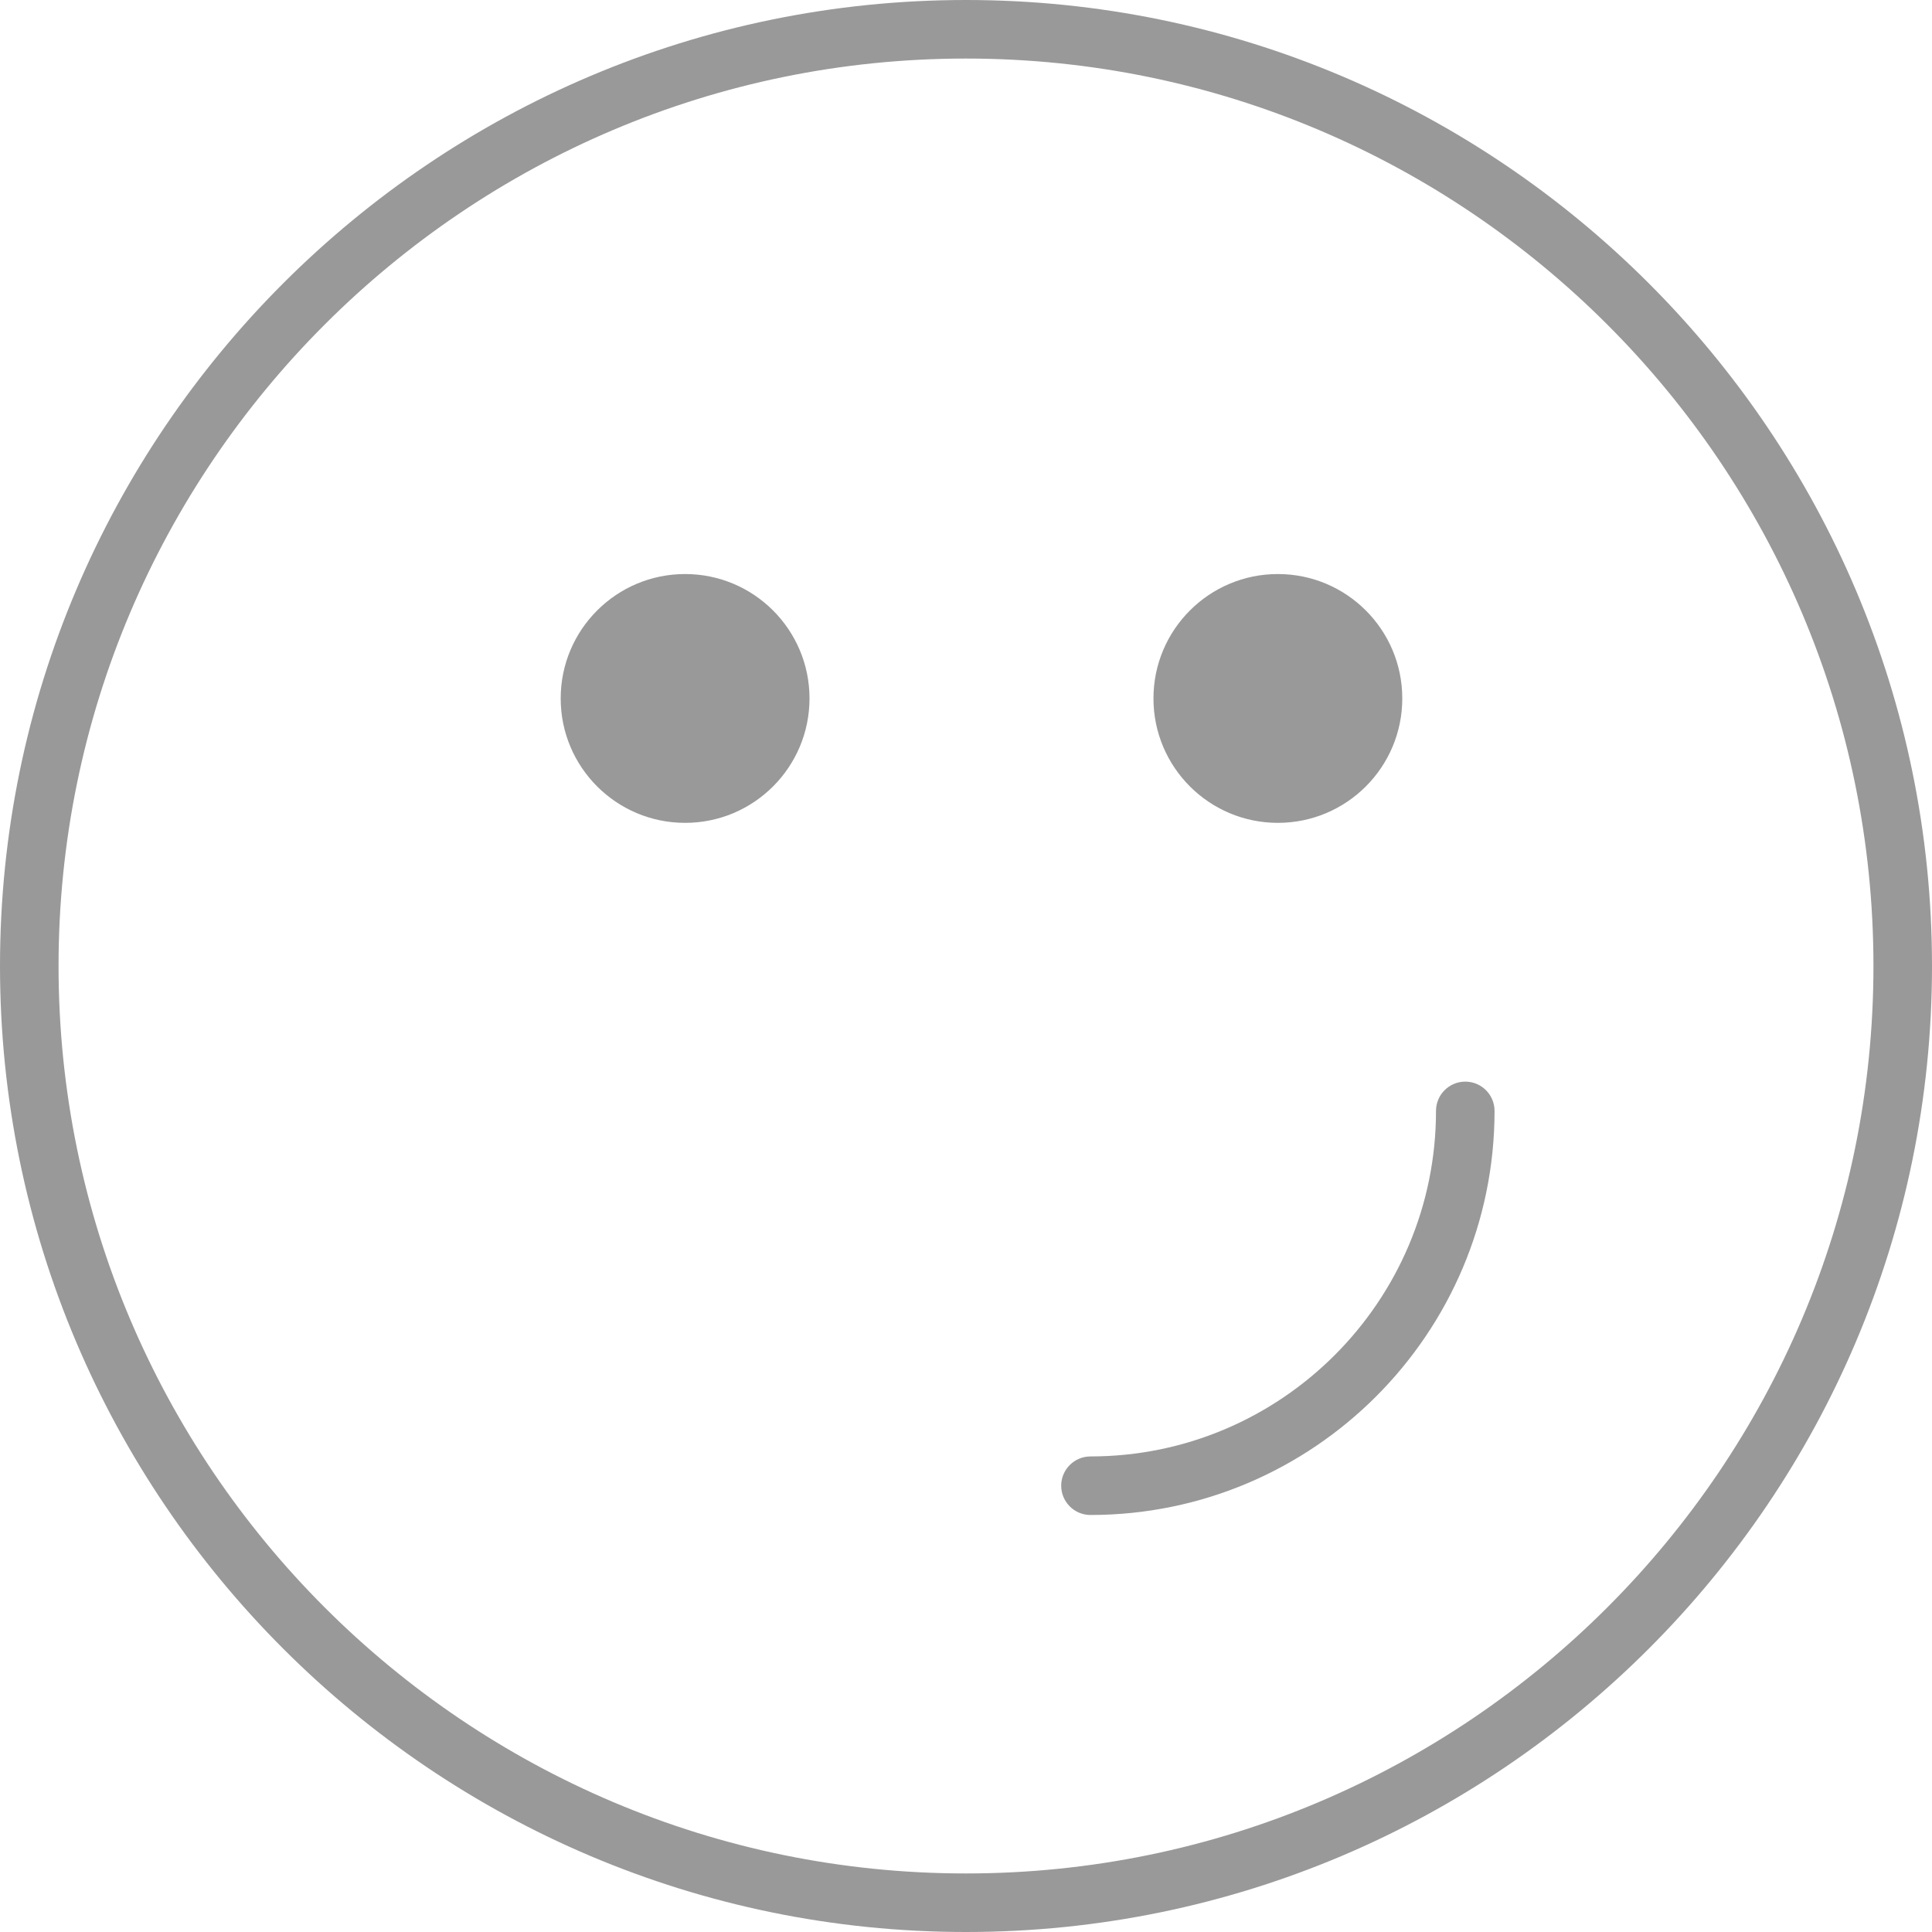
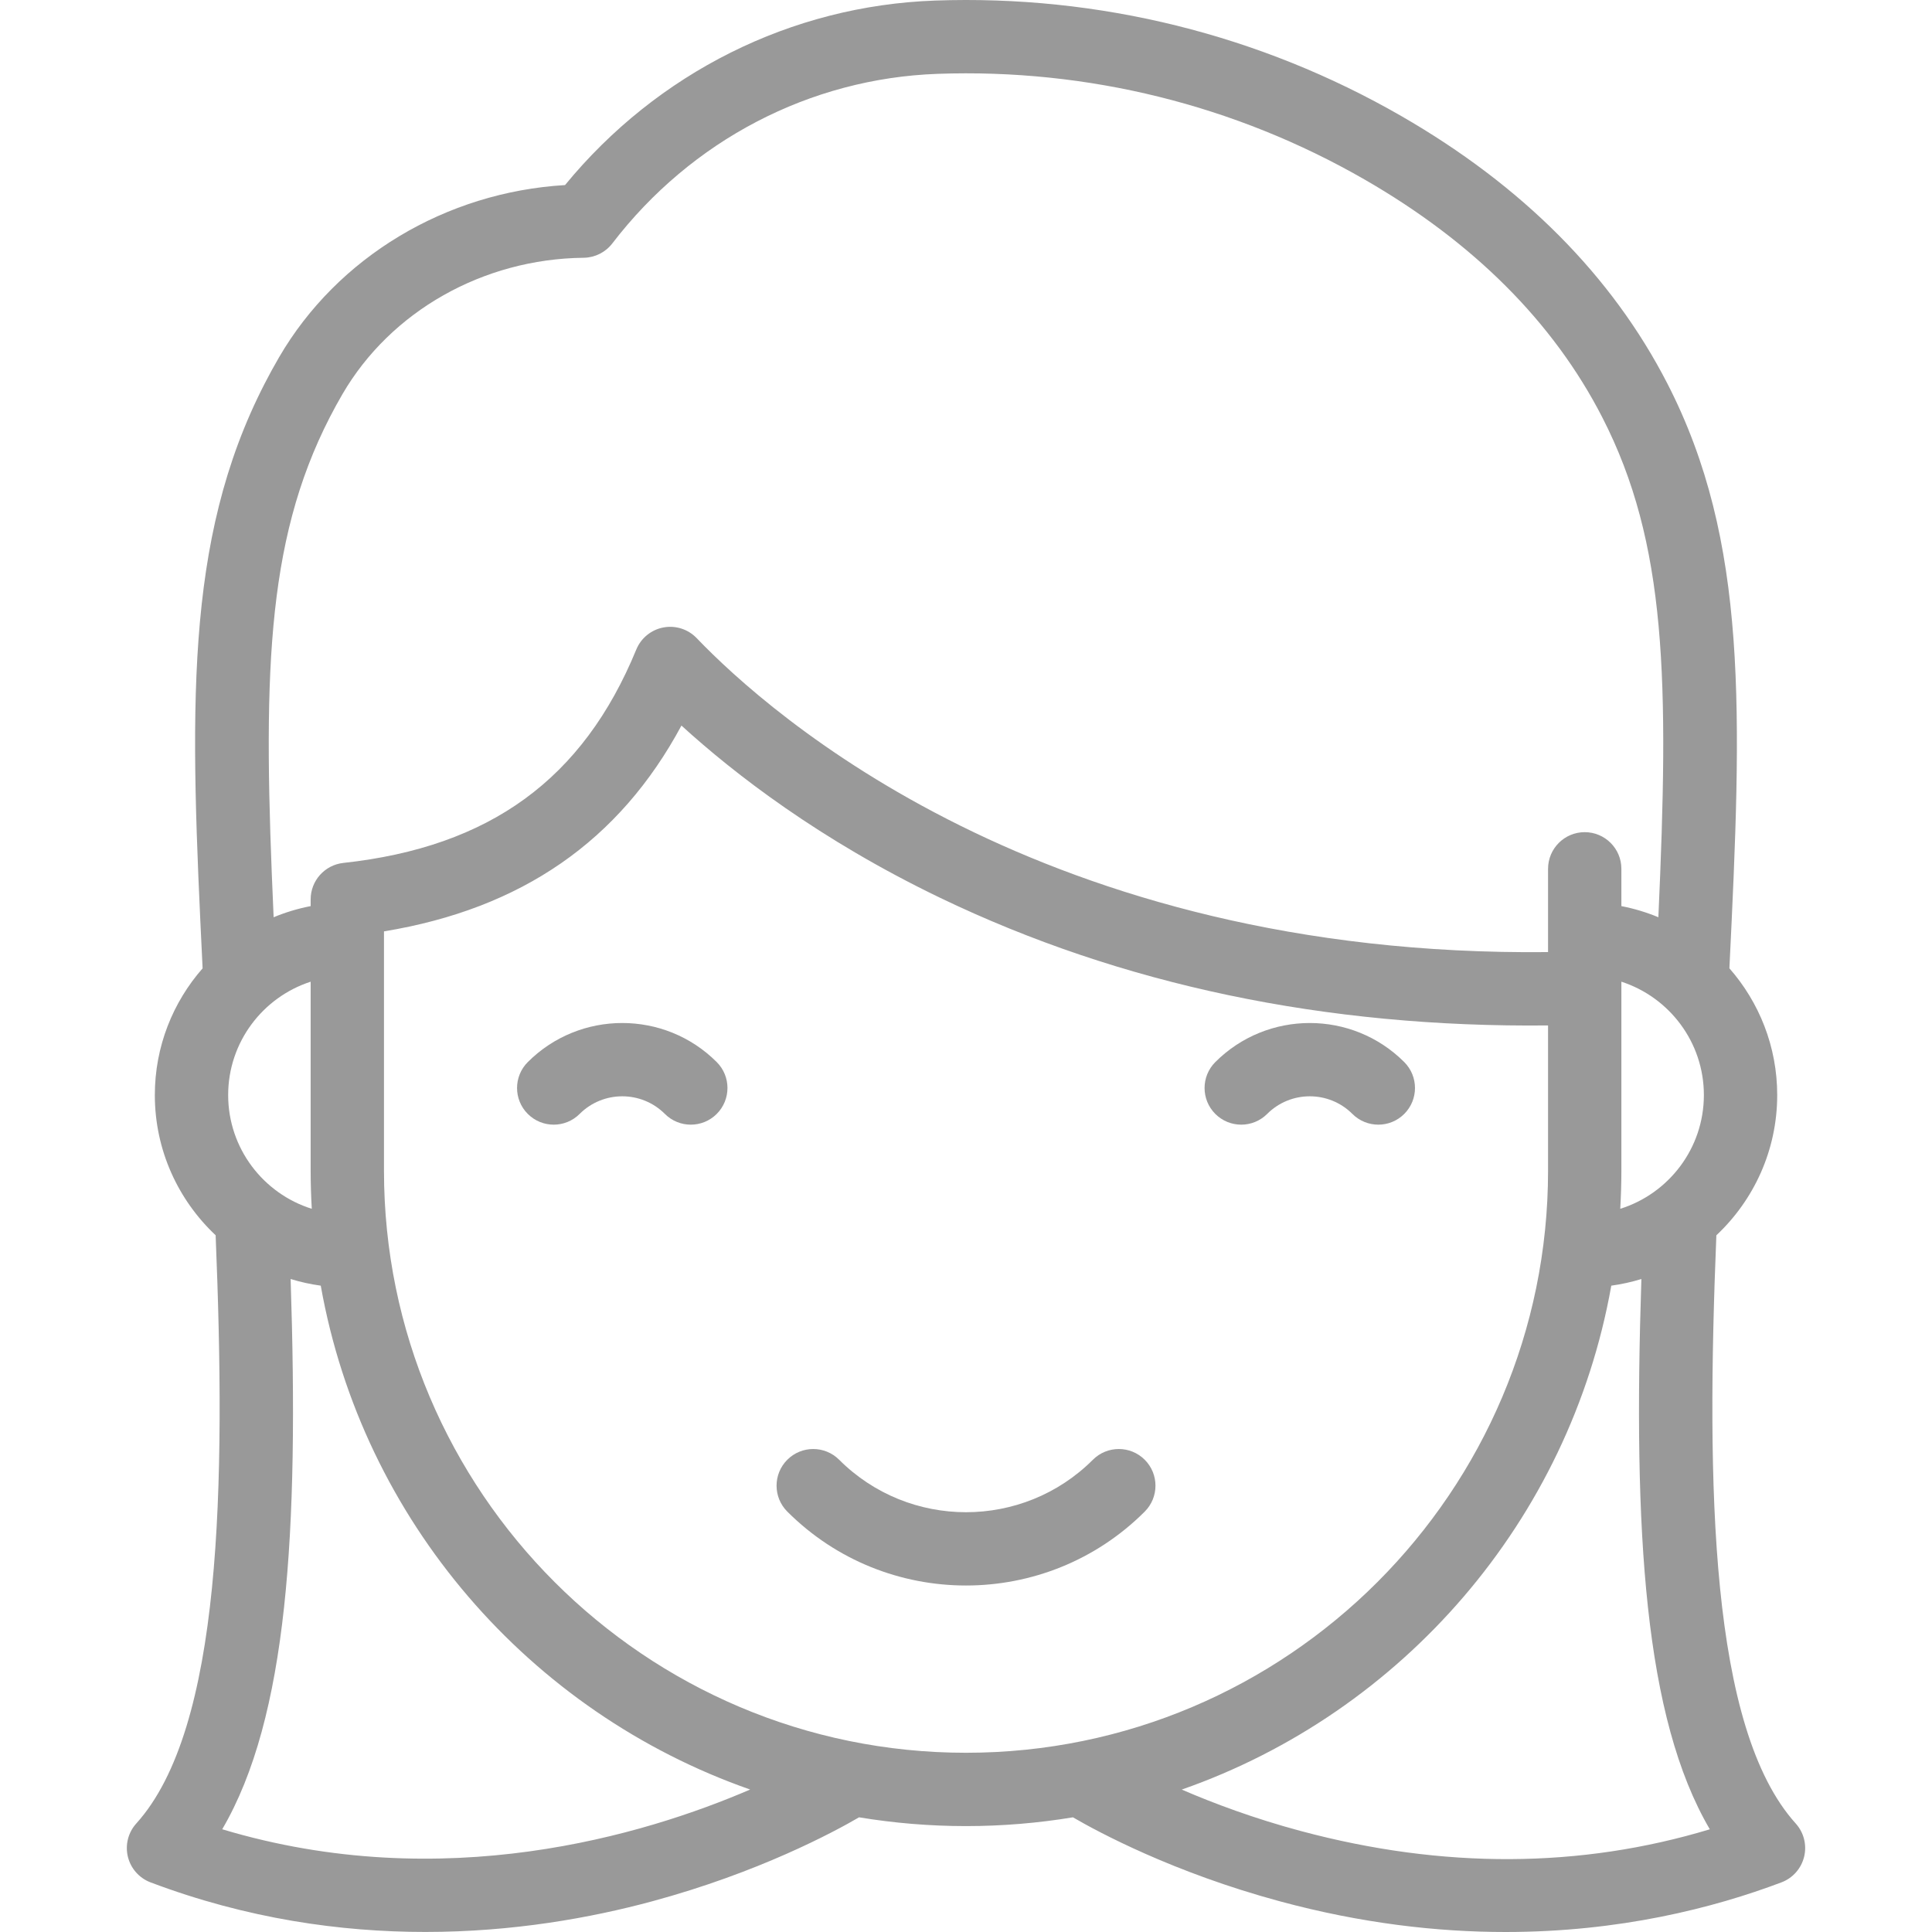
- <svg xmlns="http://www.w3.org/2000/svg" version="1.1" id="Capa_1" x="0px" y="0px" viewBox="0 0 33 33" style="enable-background:new 0 0 33 33;" xml:space="preserve" width="512px" height="512px">
+ <svg xmlns="http://www.w3.org/2000/svg" version="1.1" id="Capa_1" x="0px" y="0px" viewBox="0 0 421.56 421.56" style="enable-background:new 0 0 421.56 421.56;" xml:space="preserve" width="512px" height="512px">
  <g>
-     <path d="M16.5,33C7.402,33,0,25.598,0,16.5S7.402,0,16.5,0S33,7.402,33,16.5S25.598,33,16.5,33z M16.5,1C7.953,1,1,7.953,1,16.5   S7.953,32,16.5,32S32,25.047,32,16.5S25.047,1,16.5,1z" fill="#999999" />
-     <path d="M18.626,25.877c-0.276,0-0.5-0.224-0.5-0.5s0.224-0.5,0.5-0.5c3.255,0,5.902-2.647,5.902-5.902c0-0.276,0.224-0.5,0.5-0.5   s0.5,0.224,0.5,0.5C25.528,22.78,22.432,25.877,18.626,25.877z" fill="#999999" />
-     <circle cx="11.702" cy="11.93" r="2.125" fill="#999999" />
-     <circle cx="21.827" cy="11.93" r="2.125" fill="#999999" />
+     <path d="M238.465,318.516c-15.264,15.264-40.1,15.264-55.363,0c-3.124-3.124-8.189-3.124-11.313,0   c-3.125,3.124-3.125,8.189,0,11.313c10.751,10.751,24.873,16.126,38.995,16.126c14.122,0,28.244-5.375,38.995-16.126   c3.125-3.124,3.125-8.189,0-11.313C246.655,315.392,241.589,315.392,238.465,318.516z" fill="#999999" />
+     <path d="M391.823,397.883c-18.74-20.752-19.533-73.63-17.315-128.342c8.163-7.667,13.277-18.545,13.277-30.601   c0-10.587-3.946-20.264-10.433-27.659c2.726-55.804,4.172-93.122-13.529-127.58c-12.076-23.512-31.616-43.157-58.076-58.389   C274.908,7.56,239.73-1.154,204.012,0.123c-31.374,1.118-60.583,15.735-80.725,40.26C97.279,41.93,73.62,56.084,60.891,77.96   c-1.093,1.878-2.15,3.809-3.142,5.74c-17.711,34.477-16.266,71.792-13.54,127.59c-6.483,7.394-10.425,17.067-10.425,27.65   c0,12.052,5.11,22.927,13.269,30.594c2.218,54.716,1.425,107.598-17.315,128.35c-1.772,1.962-2.46,4.674-1.838,7.244   c0.622,2.57,2.474,4.667,4.947,5.602C53.94,418.7,74.368,421.55,92.805,421.55c19.153,0,36.157-3.078,49.506-6.688   c23.195-6.272,39.555-15.076,45.137-18.325c7.597,1.252,15.39,1.915,23.336,1.915c7.944,0,15.735-0.662,23.33-1.914   c5.583,3.25,21.942,12.052,45.135,18.324c17.807,4.815,34.315,6.698,49.249,6.698c24.877,0,45.382-5.227,60.215-10.832   c2.474-0.935,4.325-3.031,4.947-5.602C394.283,402.557,393.595,399.846,391.823,397.883z M353.784,255.453v-39.715   c0.002-0.105,0.002-0.211,0-0.317v-1.217c10.433,3.383,18,13.19,18,24.735c0,11.637-7.685,21.513-18.247,24.819   C353.695,261.009,353.784,258.242,353.784,255.453z M71.981,91.011c0.865-1.683,1.786-3.367,2.739-5.004   c10.537-18.109,30.69-29.513,52.594-29.762c0.025,0,0.085-0.001,0.111-0.002c2.43-0.051,4.704-1.203,6.183-3.131   c17.265-22.521,43.134-36.007,70.974-37c32.719-1.167,64.942,6.81,93.181,23.066c23.745,13.669,41.182,31.108,51.826,51.833   c14.168,27.58,14.588,57.581,12.265,109.13c-2.572-1.069-5.272-1.886-8.07-2.429v-8.135c0-4.418-3.582-8-8-8s-8,3.582-8,8v18.169   c-110.199,1.177-169.855-51.902-185.773-68.509c-1.873-1.954-4.607-2.828-7.263-2.325c-2.659,0.503-4.883,2.316-5.912,4.819   c-11.625,28.278-31.936,43.073-63.918,46.559c-4.059,0.442-7.133,3.87-7.133,7.953v1.468c-2.801,0.543-5.504,1.361-8.078,2.432   C57.383,148.606,57.806,118.606,71.981,91.011z M68.031,263.759c-10.562-3.306-18.247-13.182-18.247-24.819   c0-11.546,7.567-21.353,18-24.735v41.248C67.784,258.242,67.873,261.009,68.031,263.759z M48.488,399.143   c14.266-24.35,16.74-64.829,14.926-120.065c2.124,0.656,4.322,1.14,6.574,1.452c9.099,51.227,45.568,93.105,93.695,109.943   C140.536,400.433,96.726,413.631,48.488,399.143z M210.784,382.452c-70.028,0-127-56.972-127-127l0.001-52.227   c30.003-4.937,51.364-19.707,64.905-44.909c11.526,10.515,30.162,24.936,56.426,37.575c39.49,19.004,84.087,28.377,132.668,27.858   v31.703C337.784,325.481,280.812,382.452,210.784,382.452z M283.952,399.558c-10.258-2.742-19.109-6.055-26.096-9.075   c48.142-16.83,84.624-58.715,93.725-109.953c2.25-0.312,4.445-0.795,6.567-1.45c-1.815,55.243,0.658,95.722,14.931,120.071   C344.826,407.686,314.896,407.83,283.952,399.558z" fill="#999999" />
+     <path d="M115.164,231.744c-3.125,3.124-3.125,8.189,0,11.313c3.124,3.124,8.189,3.124,11.313,0c5.128-5.126,13.47-5.127,18.598,0   c1.562,1.562,3.609,2.343,5.657,2.343s4.095-0.781,5.657-2.343c3.125-3.124,3.125-8.189,0-11.313   C145.024,220.378,126.529,220.377,115.164,231.744z" fill="#999999" />
+     <path d="M306.405,243.057c3.125-3.124,3.125-8.189,0-11.313c-11.366-11.366-29.86-11.366-41.225,0   c-3.125,3.124-3.125,8.189,0,11.313c3.124,3.124,8.189,3.124,11.313,0c5.128-5.127,13.471-5.126,18.598,0   c1.562,1.562,3.609,2.343,5.657,2.343S304.843,244.619,306.405,243.057z" fill="#999999" />
  </g>
  <g>
</g>
  <g>
</g>
  <g>
</g>
  <g>
</g>
  <g>
</g>
  <g>
</g>
  <g>
</g>
  <g>
</g>
  <g>
</g>
  <g>
</g>
  <g>
</g>
  <g>
</g>
  <g>
</g>
  <g>
</g>
  <g>
</g>
</svg>
